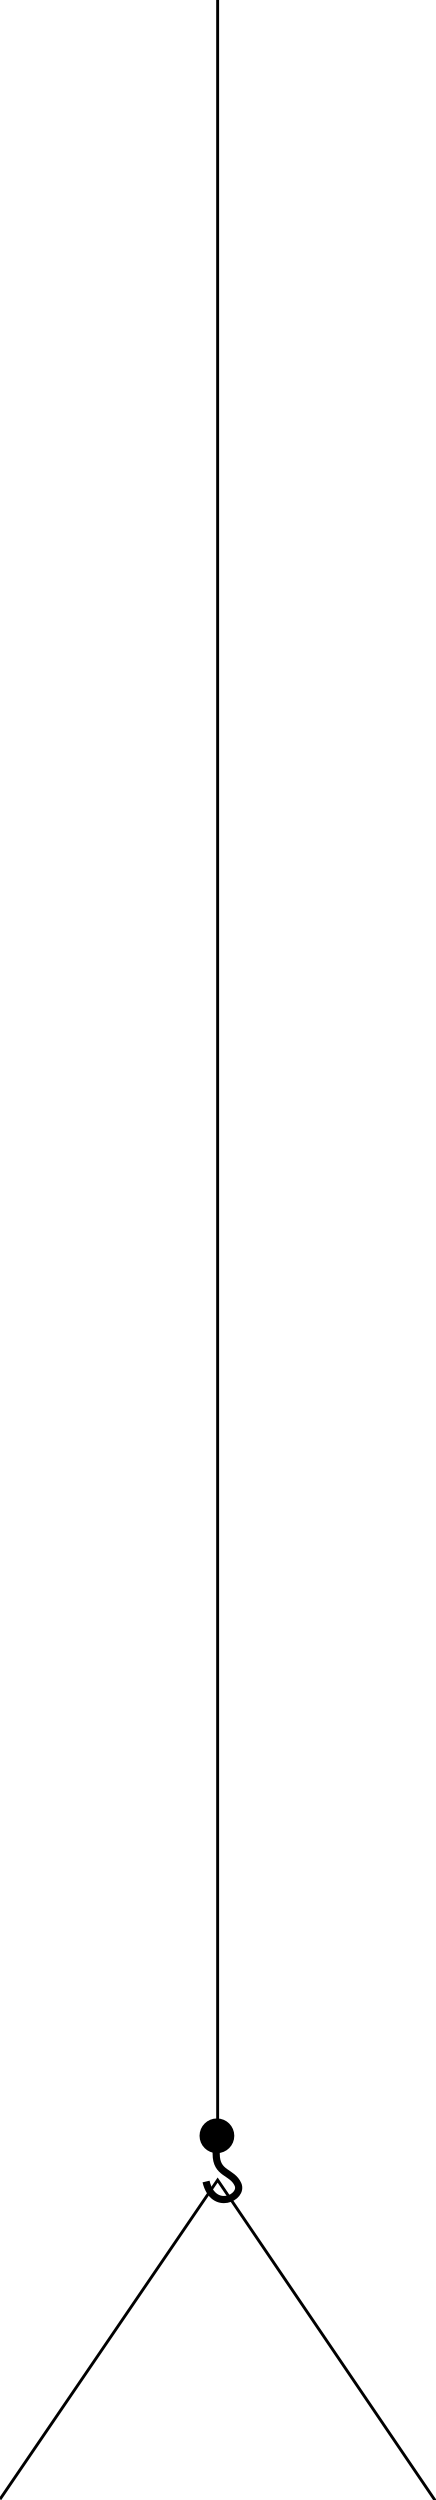
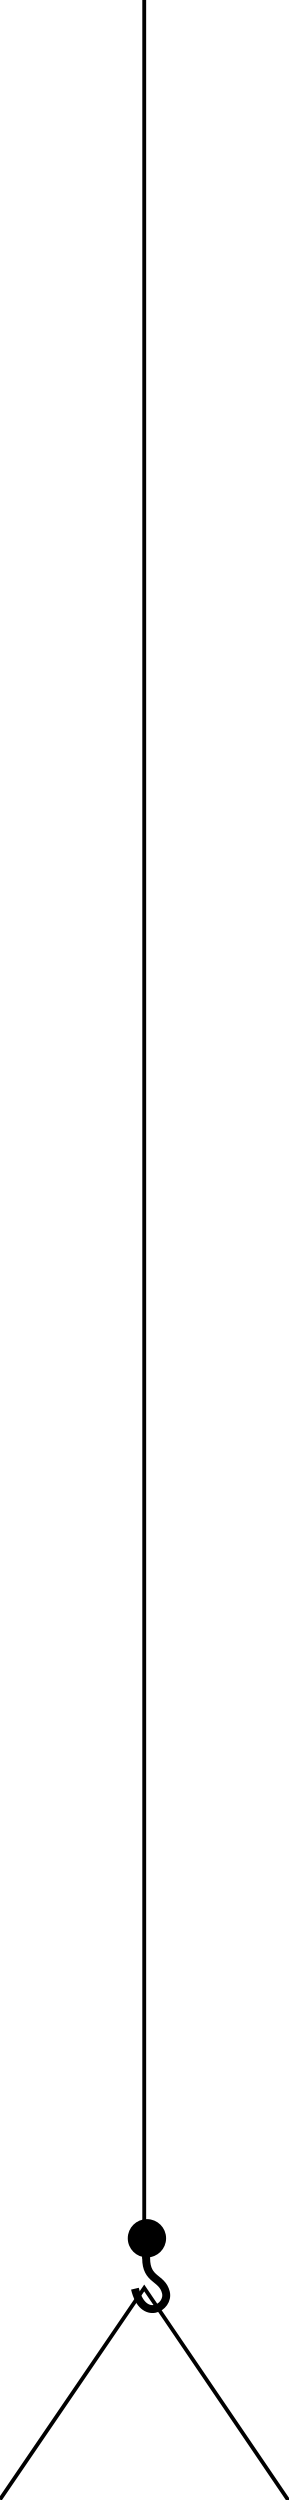
- <svg xmlns="http://www.w3.org/2000/svg" id="Layer_1" data-name="Layer 1" viewBox="0 0 300 1723">
+ <svg xmlns="http://www.w3.org/2000/svg" id="Layer_1" data-name="Layer 1" viewBox="0 0 300 2600">
  <defs>
-     <style>.cls-1,.cls-3{fill:none;}.cls-1,.cls-2,.cls-3{stroke:#000;stroke-miterlimit:10;}.cls-1{stroke-width:2px;}.cls-2,.cls-3{stroke-width:4.95px;}</style>
+     <style>.cls-1,.cls-3{fill:none;}.cls-1,.cls-2,.cls-3{stroke:#000;stroke-miterlimit:10;}.cls-1{stroke-width:4px;}.cls-2,.cls-3{stroke-width:8.24px;}</style>
  </defs>
-   <polyline class="cls-1" points="300 1723.5 150 1502.5 0 1722.5" />
-   <circle class="cls-2" cx="149.5" cy="1472" r="9.5" />
-   <line class="cls-1" x1="150" y1="1472" x2="150" />
-   <path class="cls-3" d="M142,1503.5c5,21,26,11,22,2s-15-7-15-21v-15" />
+   <polyline class="cls-1" points="300 2600.5 150 2379.5 0 2599.5" />
+   <circle class="cls-2" cx="152.81" cy="2327.81" r="15.81" />
+   <line class="cls-1" x1="150" y1="2349" x2="150" />
+   <path class="cls-3" d="M140.33,2380.24c8.32,35,36.15,19.66,32.17,3.76S152,2371.91,152,2348.61v-25" />
</svg>
